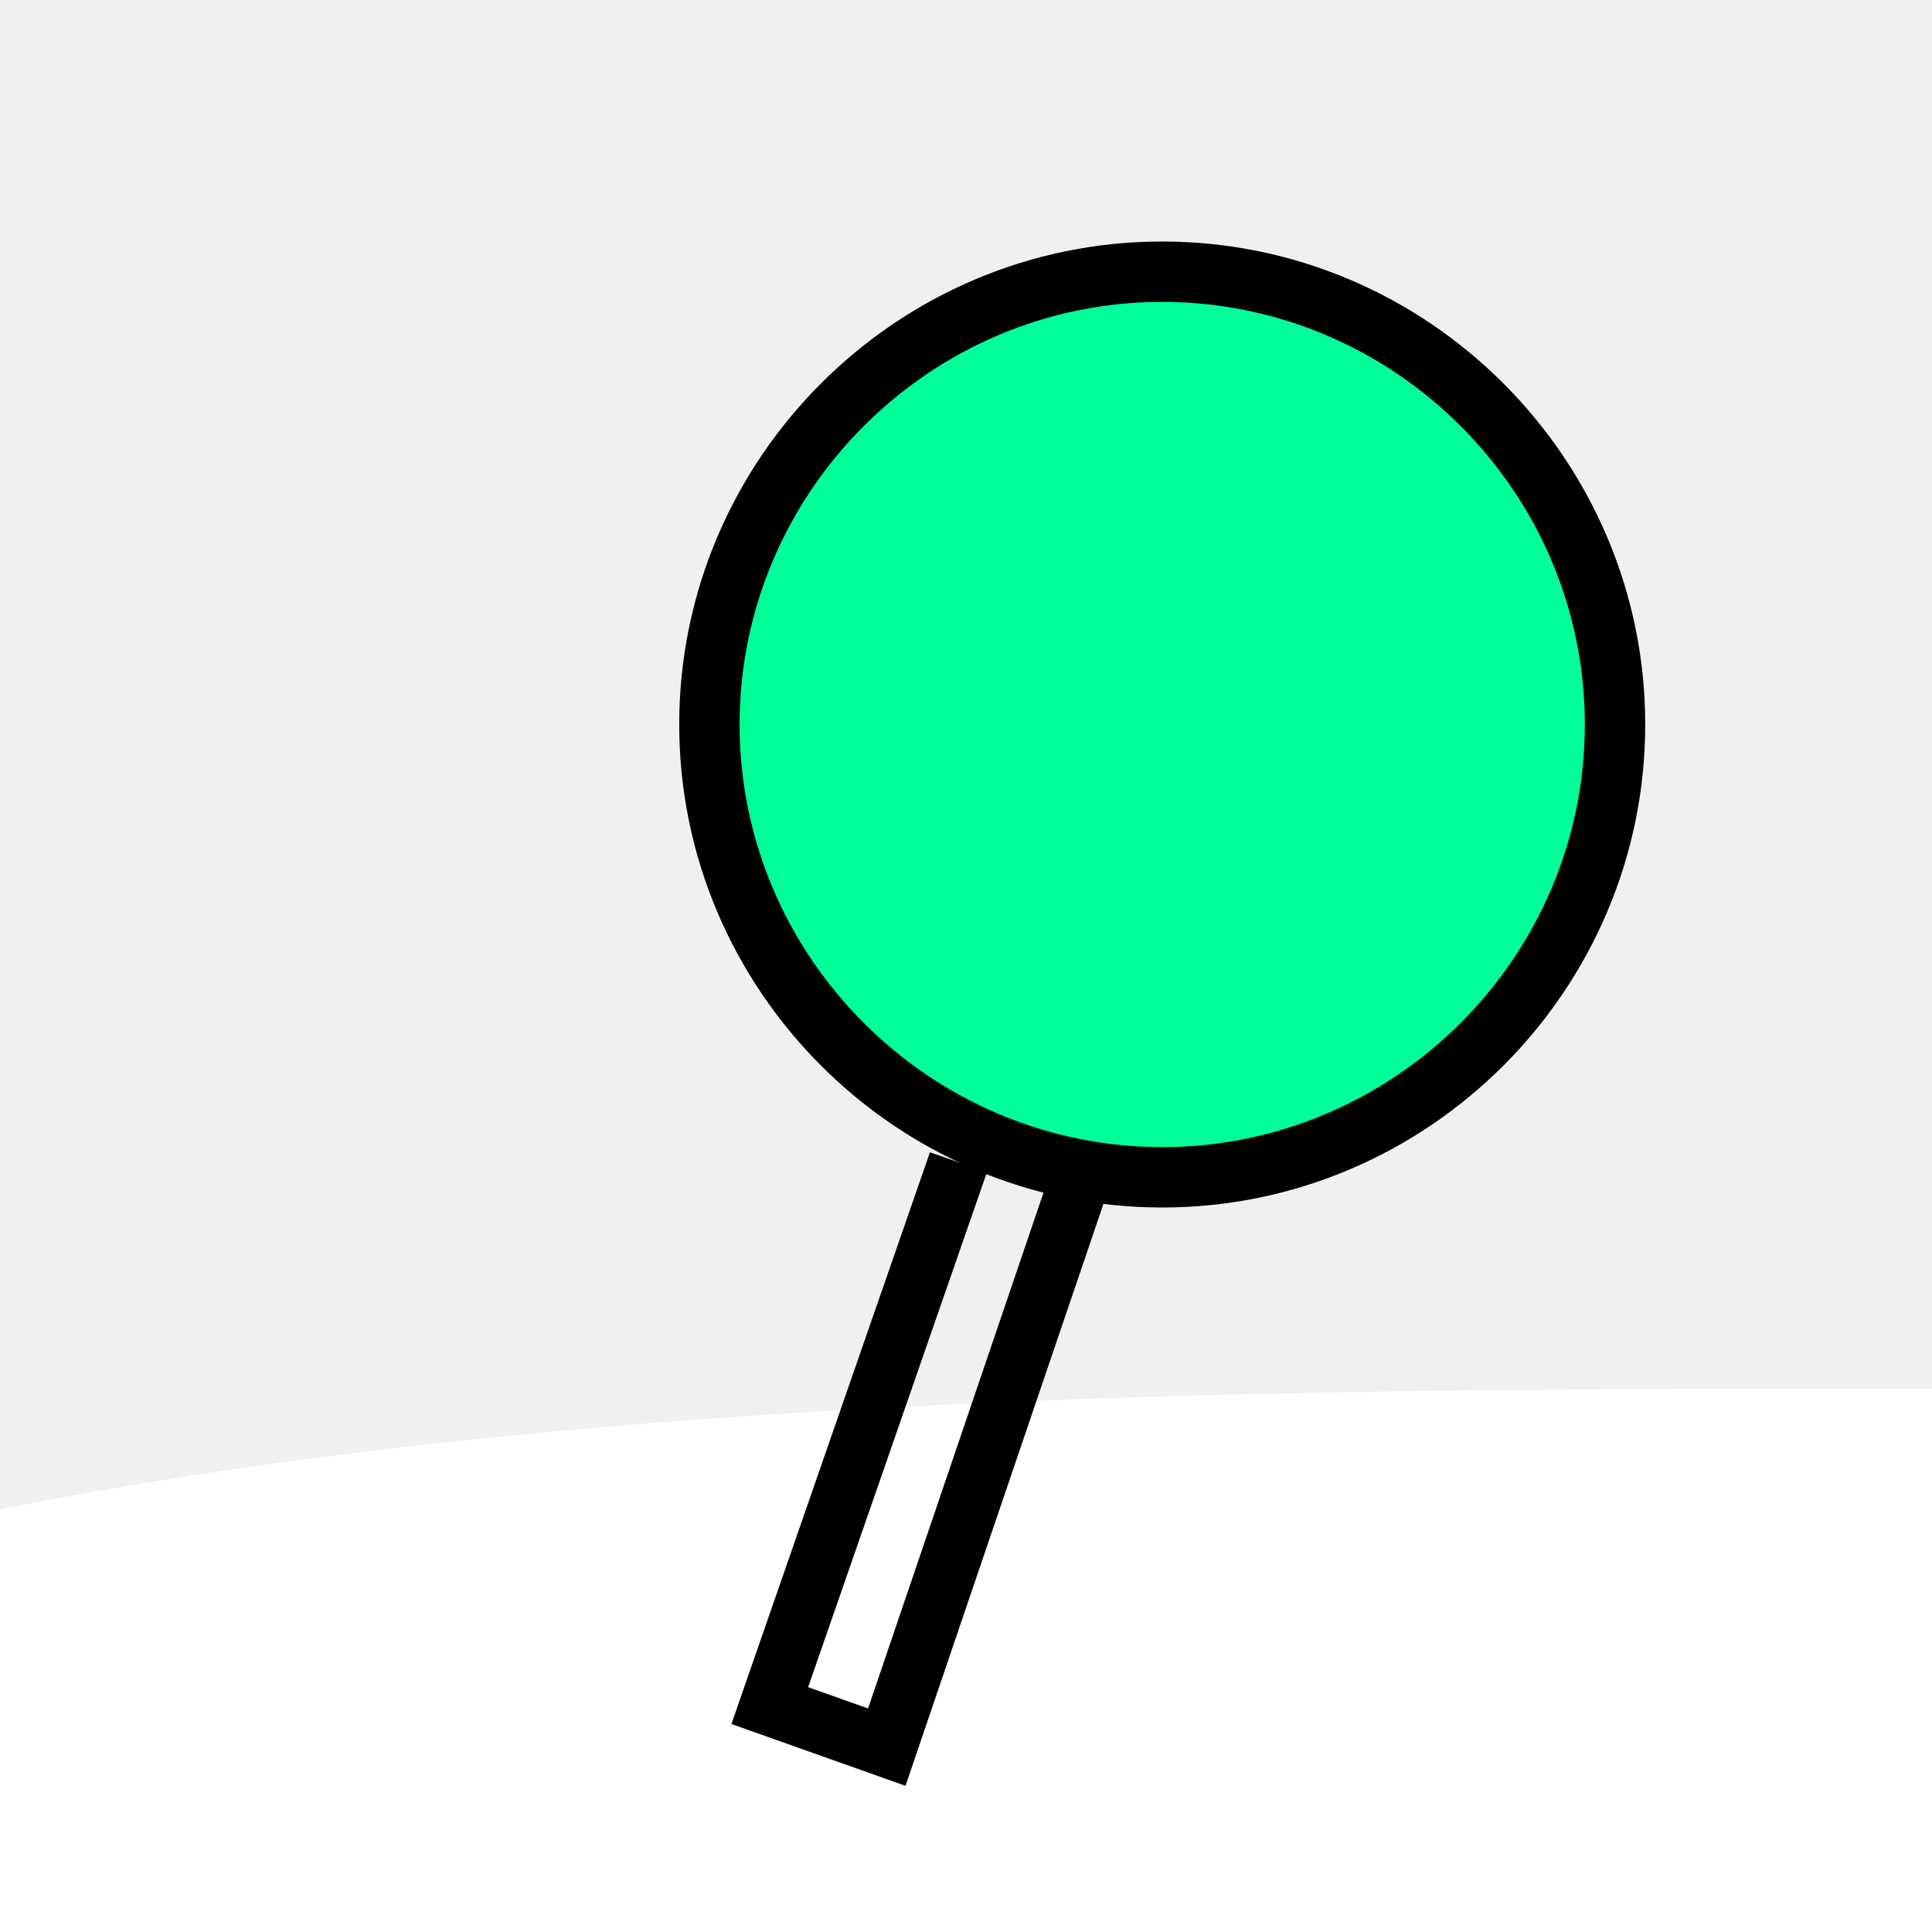
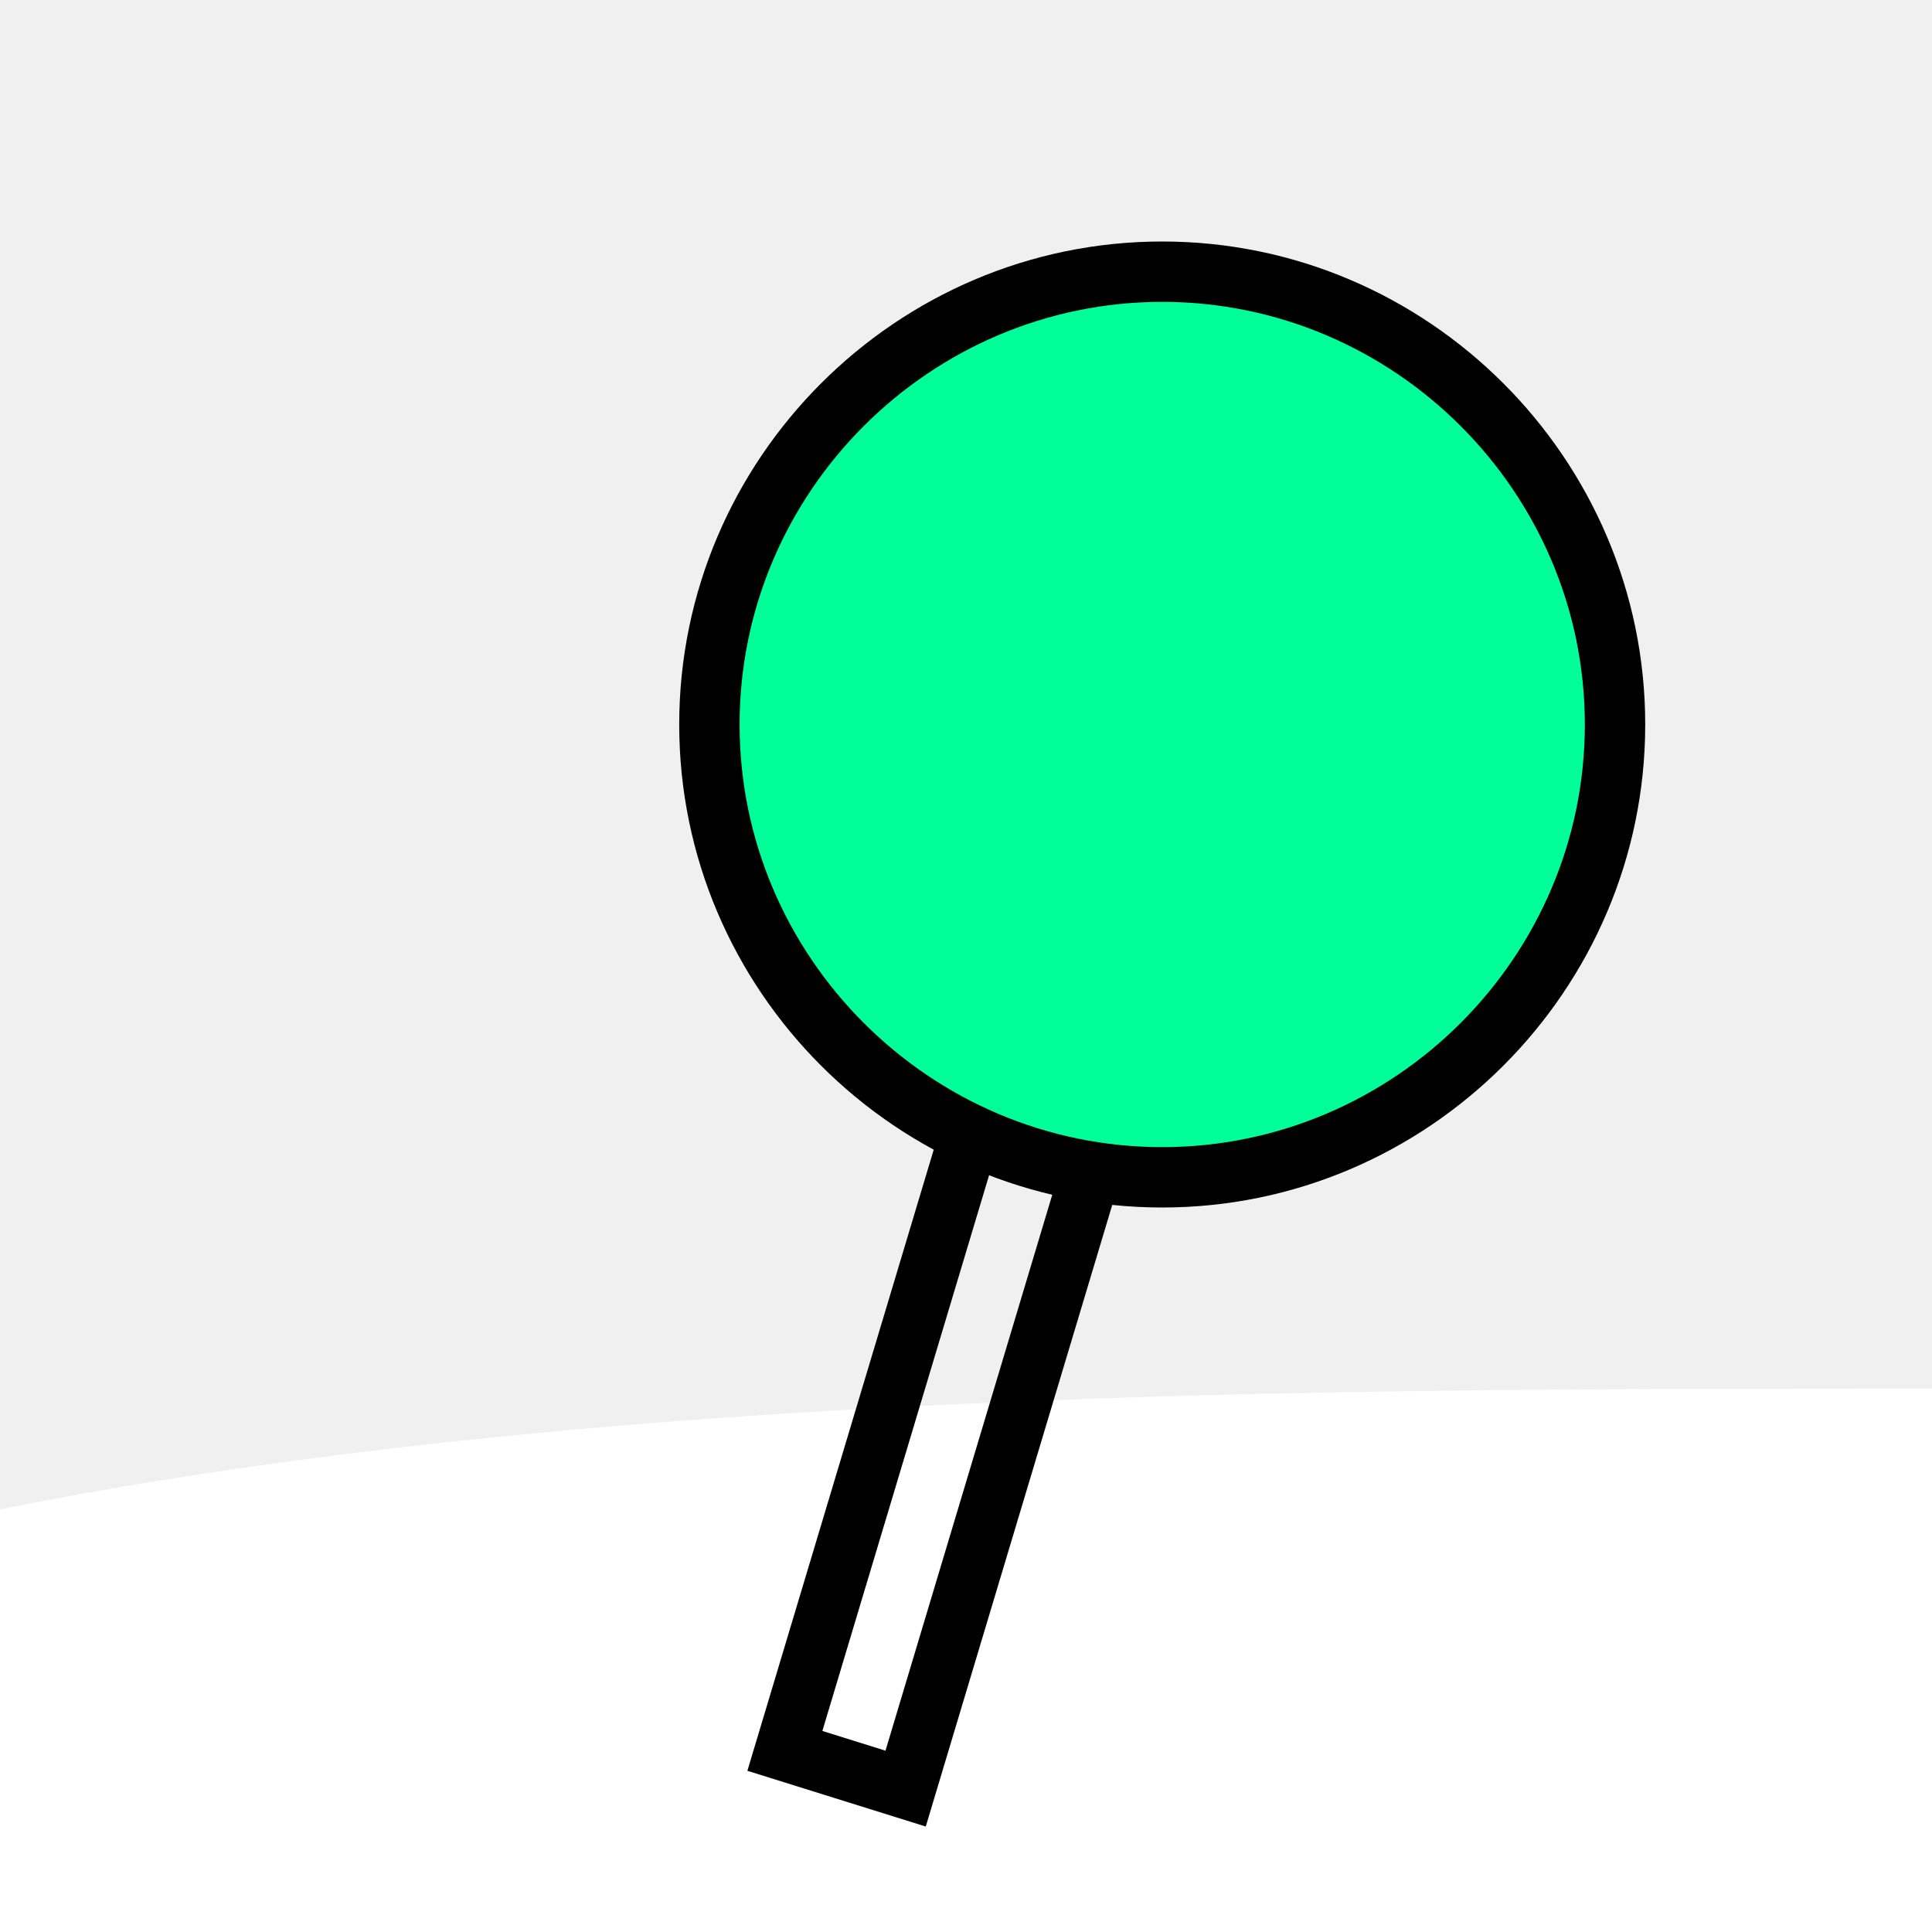
<svg xmlns="http://www.w3.org/2000/svg" width="100%" height="100%" viewBox="0 0 32 32" preserveAspectRatio="xMidYMid meet" version="1.1">
  <path stroke="none" fill="#ffffff" d="M 0,25 C 10,23 22,23 32,23 L 32,32 L 0,32 Z " />
  <path stroke="#000000" fill="#00ff99" d="M 11.75,12 C 11.75,7.875 15.125,4.5 19.25,4.5 S 26.75,7.875 26.75,12 S 23.375,19.5 19.25,19.5 S 11.75,16.125 11.75,12 " />
-   <path stroke="#000000" fill="none" d="m 15.875,19.25 l -3.125,9 l 1.938,0.688 l 3.125,-9.188 " />
+   <path stroke="#000000" fill="none" d="m 16,19 l -3,10 l 2,0.625 l 3,-10 " />
</svg>
